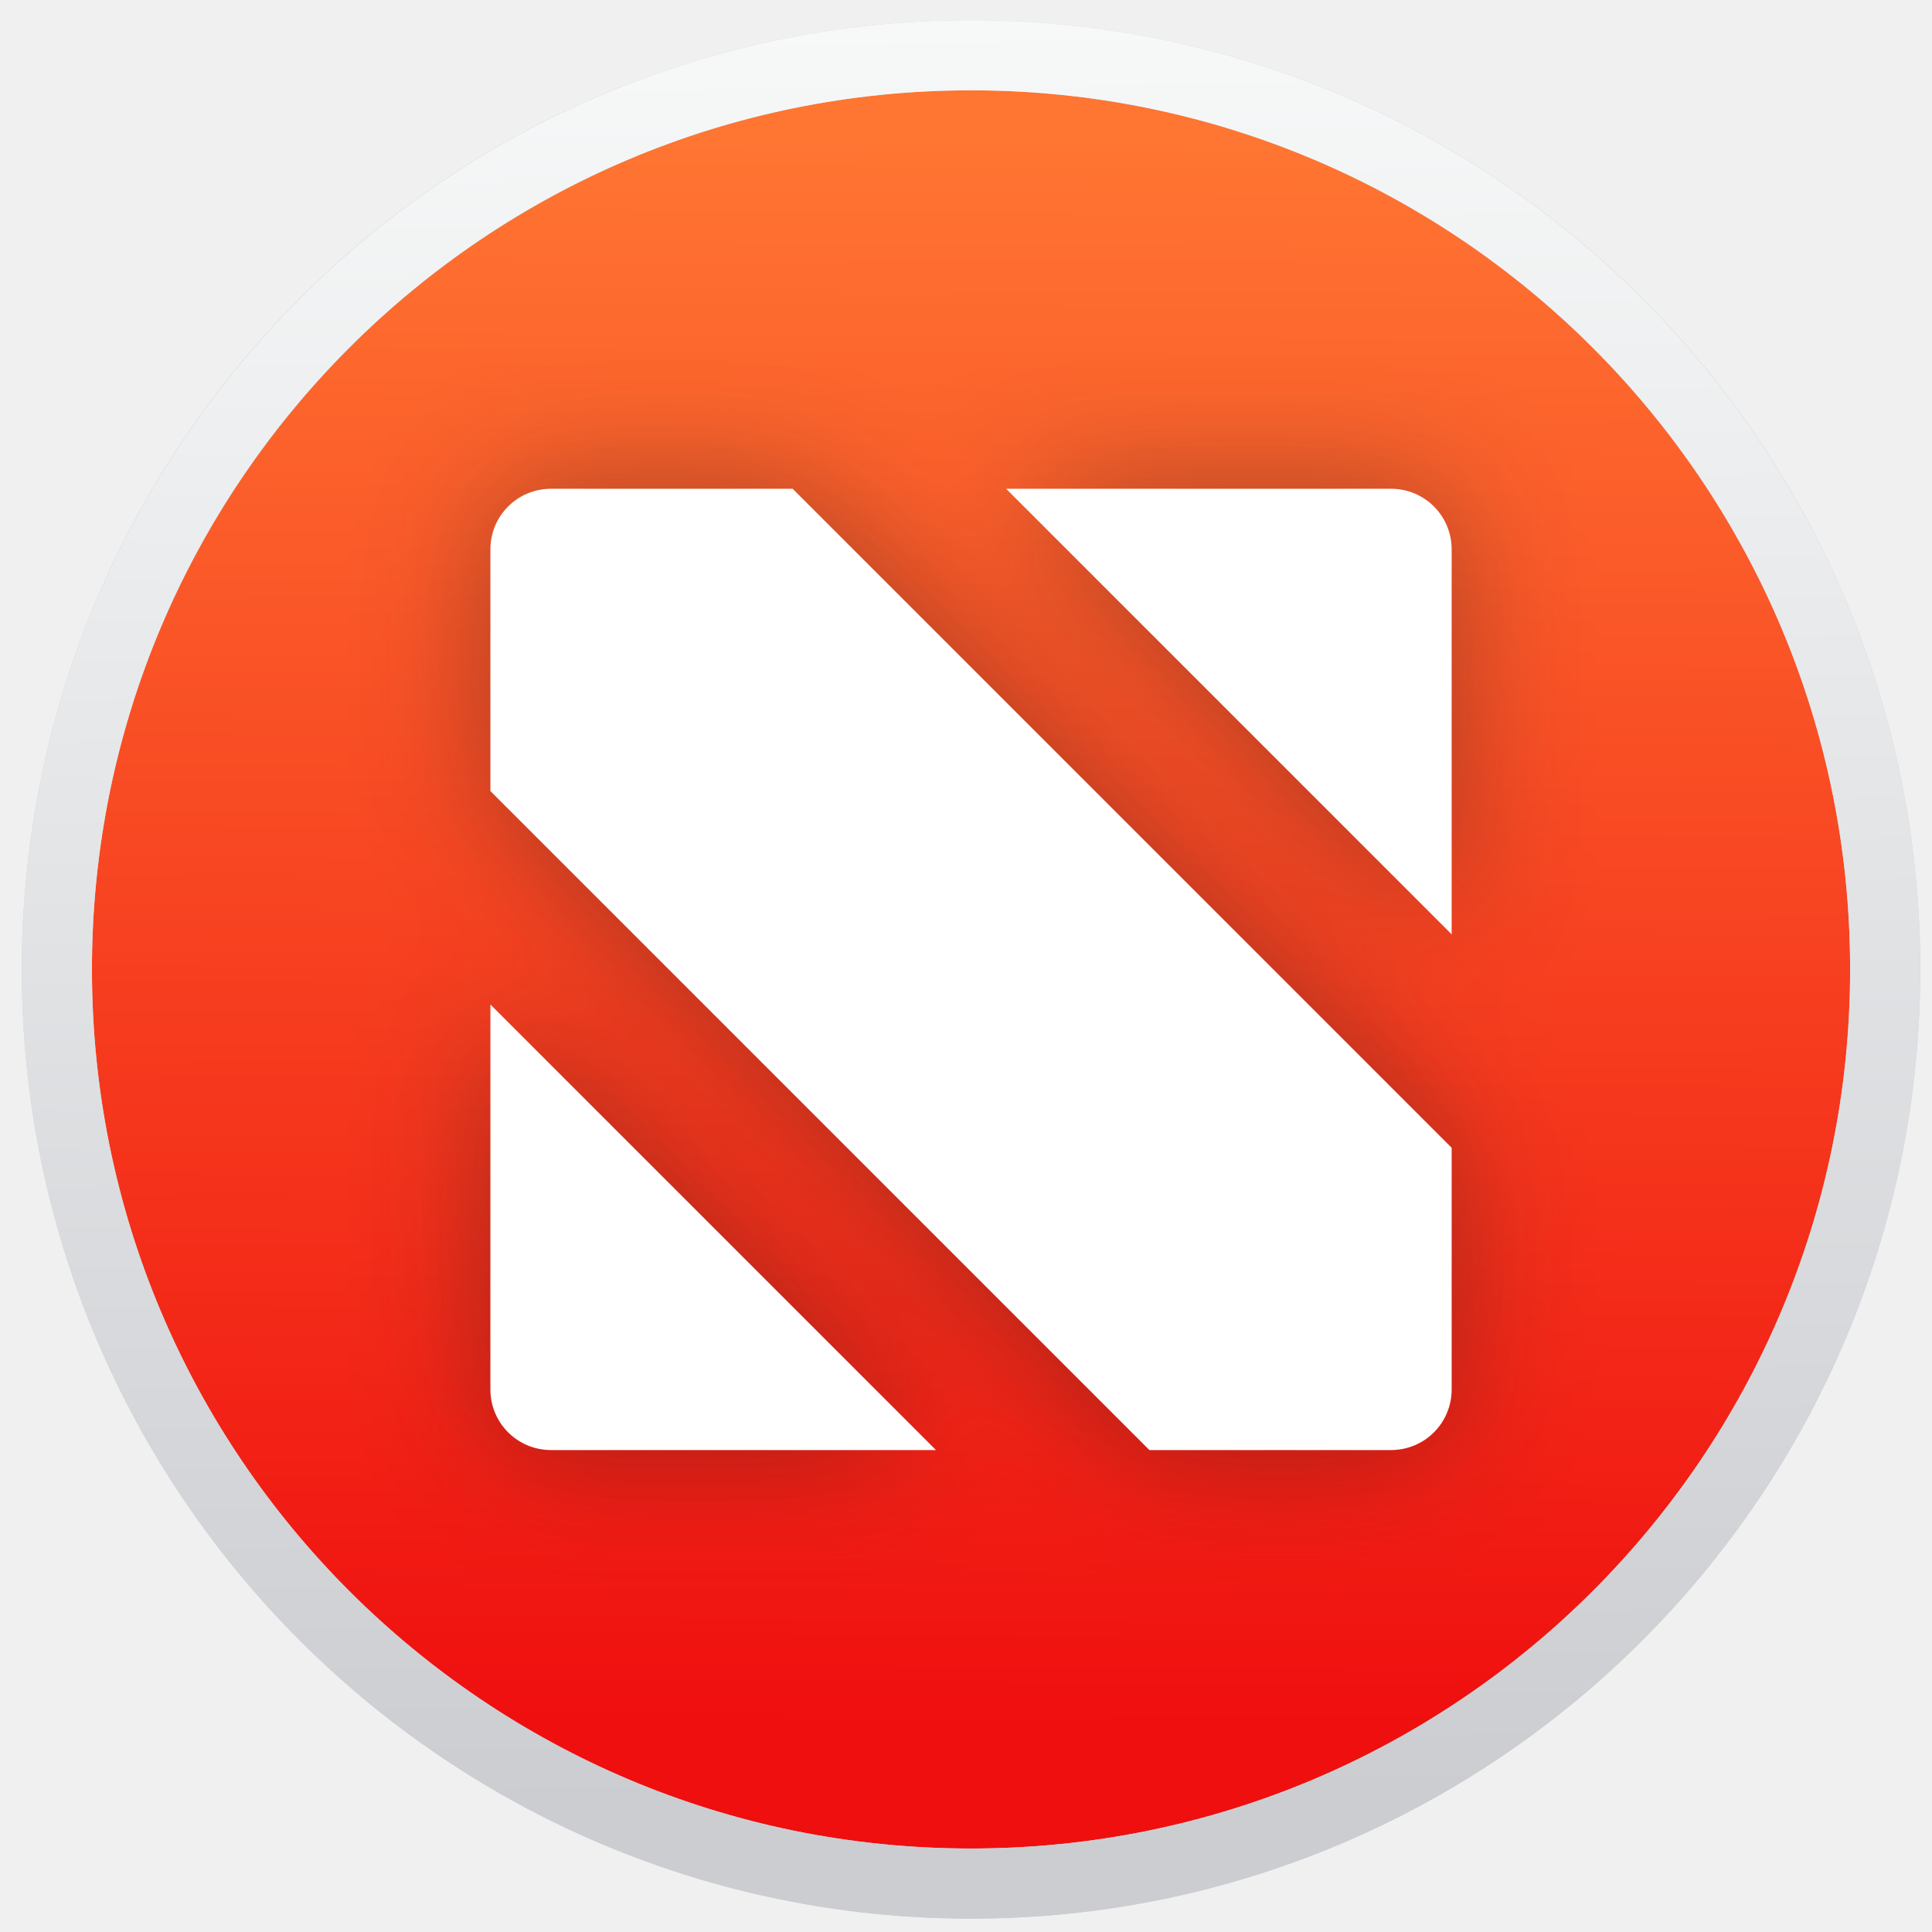
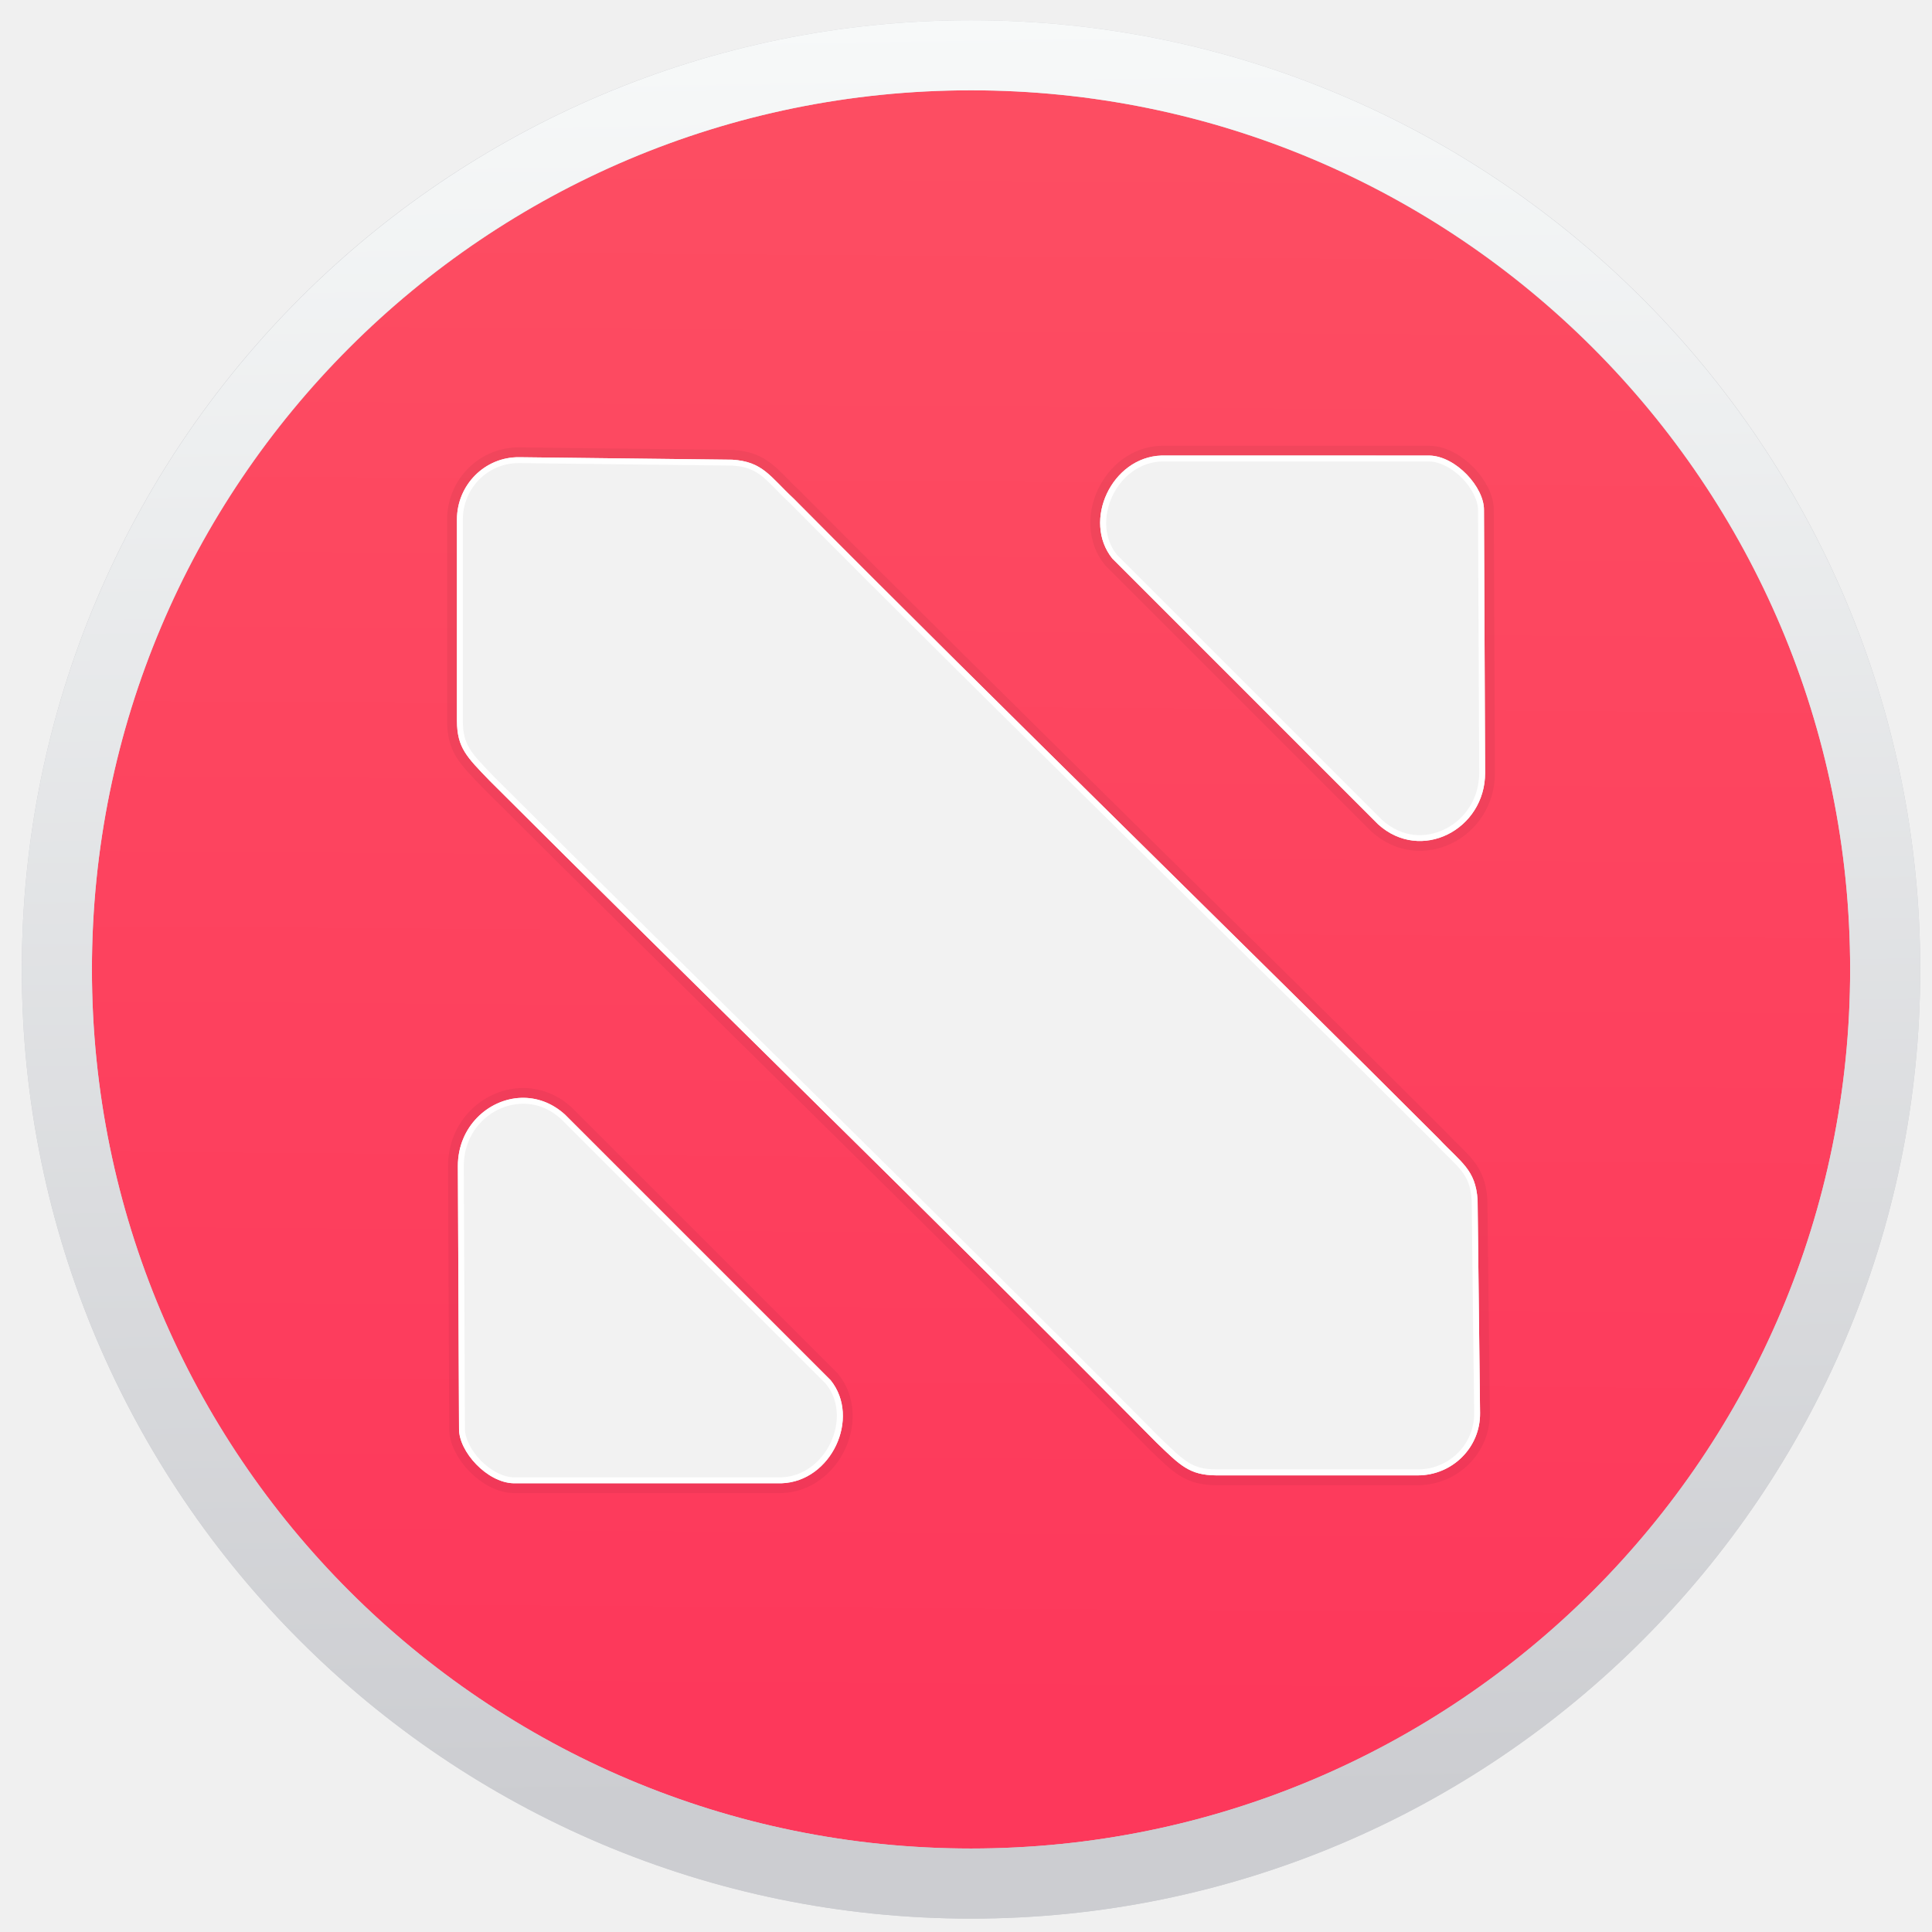
<svg xmlns="http://www.w3.org/2000/svg" xmlns:xlink="http://www.w3.org/1999/xlink" version="1.1" id="svg2" width="128" height="128" viewBox="0 0 128 128">
  <defs id="defs6">
    <linearGradient id="linearGradient1078">
      <stop style="stop-color:#cccdd1;stop-opacity:1;" offset="0" id="stop1074" />
      <stop style="stop-color:#f7f9f9;stop-opacity:1" offset="1" id="stop1076" />
    </linearGradient>
    <linearGradient id="linearGradient821">
-       <stop id="stop817" offset="0" style="stop-color:#ff7532;stop-opacity:1" />
-       <stop id="stop819" offset="1" style="stop-color:#ef0f0f;stop-opacity:1" />
+       <stop id="stop817" offset="0" style="stop-color:#fd4d62;stop-opacity:1" />
+       <stop id="stop819" offset="1" style="stop-color:#fd385b;stop-opacity:1" />
    </linearGradient>
    <linearGradient gradientUnits="userSpaceOnUse" y2="121.012" x2="68.287" y1="10.514" x1="69.054" id="linearGradient823" xlink:href="#linearGradient821" gradientTransform="matrix(0.9460179,0,0,0.9460179,-0.8977099,-0.4492535)" />
    <linearGradient xlink:href="#linearGradient1078" id="linearGradient1080" x1="701.81" y1="398.371" x2="699.275" y2="220.527" gradientUnits="userSpaceOnUse" gradientTransform="matrix(0.6635507,0,0,0.6635507,-399.6711,-144.9925)" />
-     <filter style="color-interpolation-filters:sRGB" id="filter874" x="-0.162" width="1.324" y="-0.162" height="1.324">
-       <feGaussianBlur stdDeviation="4.299" id="feGaussianBlur876" />
-     </filter>
  </defs>
  <path style="fill:#000000;stroke-width:1.333" d="" id="path849" />
  <path style="fill:#000000;stroke-width:1.333" d="" id="path847" />
  <circle id="path12-3" cx="64.333" cy="64.226" r="60.566" style="fill:url(#linearGradient823);fill-opacity:1;stroke:#cccdd1;stroke-width:4.645;stroke-miterlimit:4;stroke-dasharray:none;stroke-opacity:1" />
  <path style="color:#000000;font-style:normal;font-variant:normal;font-weight:normal;font-stretch:normal;font-size:medium;line-height:normal;font-family:sans-serif;font-variant-ligatures:normal;font-variant-position:normal;font-variant-caps:normal;font-variant-numeric:normal;font-variant-alternates:normal;font-feature-settings:normal;text-indent:0;text-align:start;text-decoration:none;text-decoration-line:none;text-decoration-style:solid;text-decoration-color:#000000;letter-spacing:normal;word-spacing:normal;text-transform:none;writing-mode:lr-tb;direction:ltr;text-orientation:mixed;dominant-baseline:auto;baseline-shift:baseline;text-anchor:start;white-space:normal;shape-padding:0;clip-rule:nonzero;display:inline;overflow:visible;visibility:visible;opacity:1;isolation:auto;mix-blend-mode:normal;color-interpolation:sRGB;color-interpolation-filters:linearRGB;solid-color:#000000;solid-opacity:1;vector-effect:none;fill:url(#linearGradient1080);fill-opacity:1;fill-rule:nonzero;stroke:none;stroke-width:4.645;stroke-linecap:butt;stroke-linejoin:miter;stroke-miterlimit:4;stroke-dasharray:none;stroke-dashoffset:0;stroke-opacity:1;color-rendering:auto;image-rendering:auto;shape-rendering:auto;text-rendering:auto;enable-background:accumulate" d="m 64.334,1.339 c -34.705,0 -62.888,28.182 -62.888,62.887 0,34.705 28.184,62.888 62.888,62.888 34.705,0 62.887,-28.184 62.887,-62.888 0,-34.705 -28.182,-62.887 -62.887,-62.887 z m 0,4.645 c 32.194,0 58.242,26.048 58.242,58.242 0,32.194 -26.048,58.243 -58.242,58.243 -32.194,0 -58.243,-26.049 -58.243,-58.243 0,-32.194 26.049,-58.242 58.243,-58.242 z" id="circle1062" />
-   <path id="path852" d="m 36.508,32.382 c -2.226,0 -4.018,1.792 -4.018,4.018 v 16.01 l 43.66,43.66 h 16.008 c 2.226,0 4.018,-1.792 4.018,-4.018 V 76.044 L 52.514,32.382 Z m 30.15,0 29.518,29.52 V 36.4 c 0,-2.226 -1.792,-4.018 -4.018,-4.018 z M 32.49,66.55 v 25.502 c 0,2.226 1.792,4.018 4.018,4.018 h 25.502 z" style="opacity:0.384;fill:#241c1c;fill-opacity:1;stroke:none;stroke-width:0.1;stroke-linecap:round;stroke-linejoin:round;stroke-miterlimit:4;stroke-dasharray:none;stroke-dashoffset:0;stroke-opacity:1;filter:url(#filter874)" />
-   <path style="opacity:1;fill:#ffffff;fill-opacity:1;stroke:none;stroke-width:0.1;stroke-linecap:round;stroke-linejoin:round;stroke-miterlimit:4;stroke-dasharray:none;stroke-dashoffset:0;stroke-opacity:1" d="m 36.508,32.382 c -2.226,0 -4.018,1.792 -4.018,4.018 v 16.01 l 43.66,43.66 h 16.008 c 2.226,0 4.018,-1.792 4.018,-4.018 V 76.044 L 52.514,32.382 Z m 30.15,0 29.518,29.52 V 36.4 c 0,-2.226 -1.792,-4.018 -4.018,-4.018 z M 32.49,66.55 v 25.502 c 0,2.226 1.792,4.018 4.018,4.018 h 25.502 z" id="rect836" />
  <g id="g844" />
+   <g id="g4530" transform="translate(-0.6090978,-1.221302)">
+     <path style="fill:none;fill-opacity:1;stroke:#000000;stroke-width:1.3;stroke-linecap:butt;stroke-linejoin:miter;stroke-miterlimit:4;stroke-dasharray:none;stroke-opacity:0.049" d="m 77.56,31.403 c -3.301,0.107 -5.26,4.333 -3.256,6.825 l 17.604,17.604 c 2.824,2.566 7.101,0.366 7.094,-3.412 l -0.077,-17.409 c 0.016,-1.507 -1.852,-3.562 -3.607,-3.607 z m -42.546,0.11 c -2.289,-0.027 -4.132,1.843 -4.132,4.132 v 13.345 c 0.014,1.777 0.644,2.379 2.175,3.964 13.15,13.142 29.627,29.155 44.169,43.84 1.585,1.531 2.187,2.161 3.964,2.175 h 13.345 c 2.29,0 4.159,-1.843 4.132,-4.132 L 98.503,80.729 C 98.376,78.698 97.394,78.234 95.929,76.662 83.2,63.925 67.258,48.43 53.188,34.251 51.617,32.786 51.152,31.804 49.122,31.677 Z m 0.126,42.445 c -2.181,0.07 -4.201,1.92 -4.197,4.518 l 0.077,17.409 c -0.016,1.507 1.852,3.562 3.607,3.607 h 17.759 c 3.301,-0.107 5.26,-4.333 3.256,-6.825 L 38.039,75.065 c -0.883,-0.802 -1.908,-1.139 -2.899,-1.107 z" id="path4525" />
+     <path id="path4511" d="m 77.56,31.403 c -3.301,0.107 -5.26,4.333 -3.256,6.825 l 17.604,17.604 c 2.824,2.566 7.101,0.366 7.094,-3.412 l -0.077,-17.409 c 0.016,-1.507 -1.852,-3.562 -3.607,-3.607 z m -42.546,0.11 c -2.289,-0.027 -4.132,1.843 -4.132,4.132 v 13.345 c 0.014,1.777 0.644,2.379 2.175,3.964 13.15,13.142 29.627,29.155 44.169,43.84 1.585,1.531 2.187,2.161 3.964,2.175 h 13.345 c 2.29,0 4.159,-1.843 4.132,-4.132 L 98.503,80.729 C 98.376,78.698 97.394,78.234 95.929,76.662 83.2,63.925 67.258,48.43 53.188,34.251 51.617,32.786 51.152,31.804 49.122,31.677 Z m 0.126,42.445 c -2.181,0.07 -4.201,1.92 -4.197,4.518 l 0.077,17.409 c -0.016,1.507 1.852,3.562 3.607,3.607 h 17.759 c 3.301,-0.107 5.26,-4.333 3.256,-6.825 L 38.039,75.065 c -0.883,-0.802 -1.908,-1.139 -2.899,-1.107 z" style="fill:#f2f2f2;fill-opacity:1;stroke:none;stroke-width:0.784px;stroke-linecap:butt;stroke-linejoin:miter;stroke-opacity:1" />
+     <path id="path4518" d="m 77.561,31.402 c -3.301,0.107 -5.26,4.333 -3.256,6.824 l 17.604,17.605 c 2.824,2.566 7.1,0.367 7.094,-3.412 l -0.076,-17.41 c 0.016,-1.507 -1.853,-3.562 -3.607,-3.607 z m -42.547,0.111 c -2.289,-0.027 -4.131,1.841 -4.131,4.131 v 13.346 c 0.014,1.777 0.643,2.378 2.174,3.963 13.15,13.142 29.627,29.155 44.17,43.84 1.585,1.531 2.186,2.162 3.963,2.176 h 13.346 c 2.29,0 4.158,-1.843 4.131,-4.133 L 98.504,80.729 C 98.377,78.698 97.393,78.233 95.928,76.662 83.199,63.924 67.257,48.431 53.188,34.252 51.616,32.786 51.152,31.805 49.121,31.678 Z m 42.559,0.281 h 17.736 c 0.728,0.019 1.564,0.482 2.195,1.135 0.632,0.653 1.035,1.486 1.029,2.076 v 0.002 l 0.076,17.412 c 0.003,1.741 -0.973,3.094 -2.266,3.732 -1.293,0.638 -2.874,0.568 -4.172,-0.611 L 74.605,37.973 c -1.779,-2.227 -0.002,-6.081 2.967,-6.178 z m -42.562,0.109 14.088,0.164 c 0.954,0.06 1.47,0.294 1.988,0.701 0.519,0.407 1.03,1.02 1.834,1.77 l -0.01,-0.012 c 14.073,14.183 30.015,29.678 42.74,42.412 0.744,0.797 1.355,1.31 1.76,1.826 0.407,0.519 0.642,1.034 0.701,1.988 l 0.164,14.086 c 0.024,2.074 -1.661,3.736 -3.74,3.736 h -13.342 -0.004 c -0.839,-0.007 -1.336,-0.147 -1.848,-0.461 -0.511,-0.314 -1.047,-0.836 -1.836,-1.598 l -0.008,-0.006 C 62.953,81.825 46.479,65.813 33.334,52.676 c -0.763,-0.79 -1.286,-1.327 -1.6,-1.838 -0.314,-0.512 -0.454,-1.008 -0.461,-1.848 v -0.004 -13.342 c 0,-2.079 1.663,-3.764 3.736,-3.74 z m 0.131,42.053 c -2.181,0.07 -4.202,1.922 -4.197,4.52 l 0.076,17.408 c -0.016,1.507 1.853,3.562 3.607,3.607 h 17.758 c 3.301,-0.107 5.262,-4.333 3.258,-6.824 L 38.039,75.064 c -0.883,-0.802 -1.907,-1.139 -2.898,-1.107 z m 0.012,0.393 c 0.894,-0.029 1.812,0.269 2.623,1.006 l 17.562,17.562 c 1.785,2.226 0.006,6.085 -2.965,6.182 H 34.637 C 33.909,99.081 33.073,98.618 32.441,97.965 31.81,97.312 31.406,96.478 31.412,95.889 v -0.002 l -0.076,-17.412 c -0.004,-2.394 1.849,-4.062 3.816,-4.125 z" style="color:#000000;font-style:normal;font-variant:normal;font-weight:normal;font-stretch:normal;font-size:medium;line-height:normal;font-family:sans-serif;font-variant-ligatures:normal;font-variant-position:normal;font-variant-caps:normal;font-variant-numeric:normal;font-variant-alternates:normal;font-feature-settings:normal;text-indent:0;text-align:start;text-decoration:none;text-decoration-line:none;text-decoration-style:solid;text-decoration-color:#000000;letter-spacing:normal;word-spacing:normal;text-transform:none;writing-mode:lr-tb;direction:ltr;text-orientation:mixed;dominant-baseline:auto;baseline-shift:baseline;text-anchor:start;white-space:normal;shape-padding:0;clip-rule:nonzero;display:inline;overflow:visible;visibility:visible;opacity:1;isolation:auto;mix-blend-mode:normal;color-interpolation:sRGB;color-interpolation-filters:linearRGB;solid-color:#000000;solid-opacity:1;vector-effect:none;fill:#ffffff;fill-opacity:1;fill-rule:nonzero;stroke:none;stroke-width:0.784px;stroke-linecap:butt;stroke-linejoin:miter;stroke-miterlimit:4;stroke-dasharray:none;stroke-dashoffset:0;stroke-opacity:1;color-rendering:auto;image-rendering:auto;shape-rendering:auto;text-rendering:auto;enable-background:accumulate" />
+   </g>
</svg>
